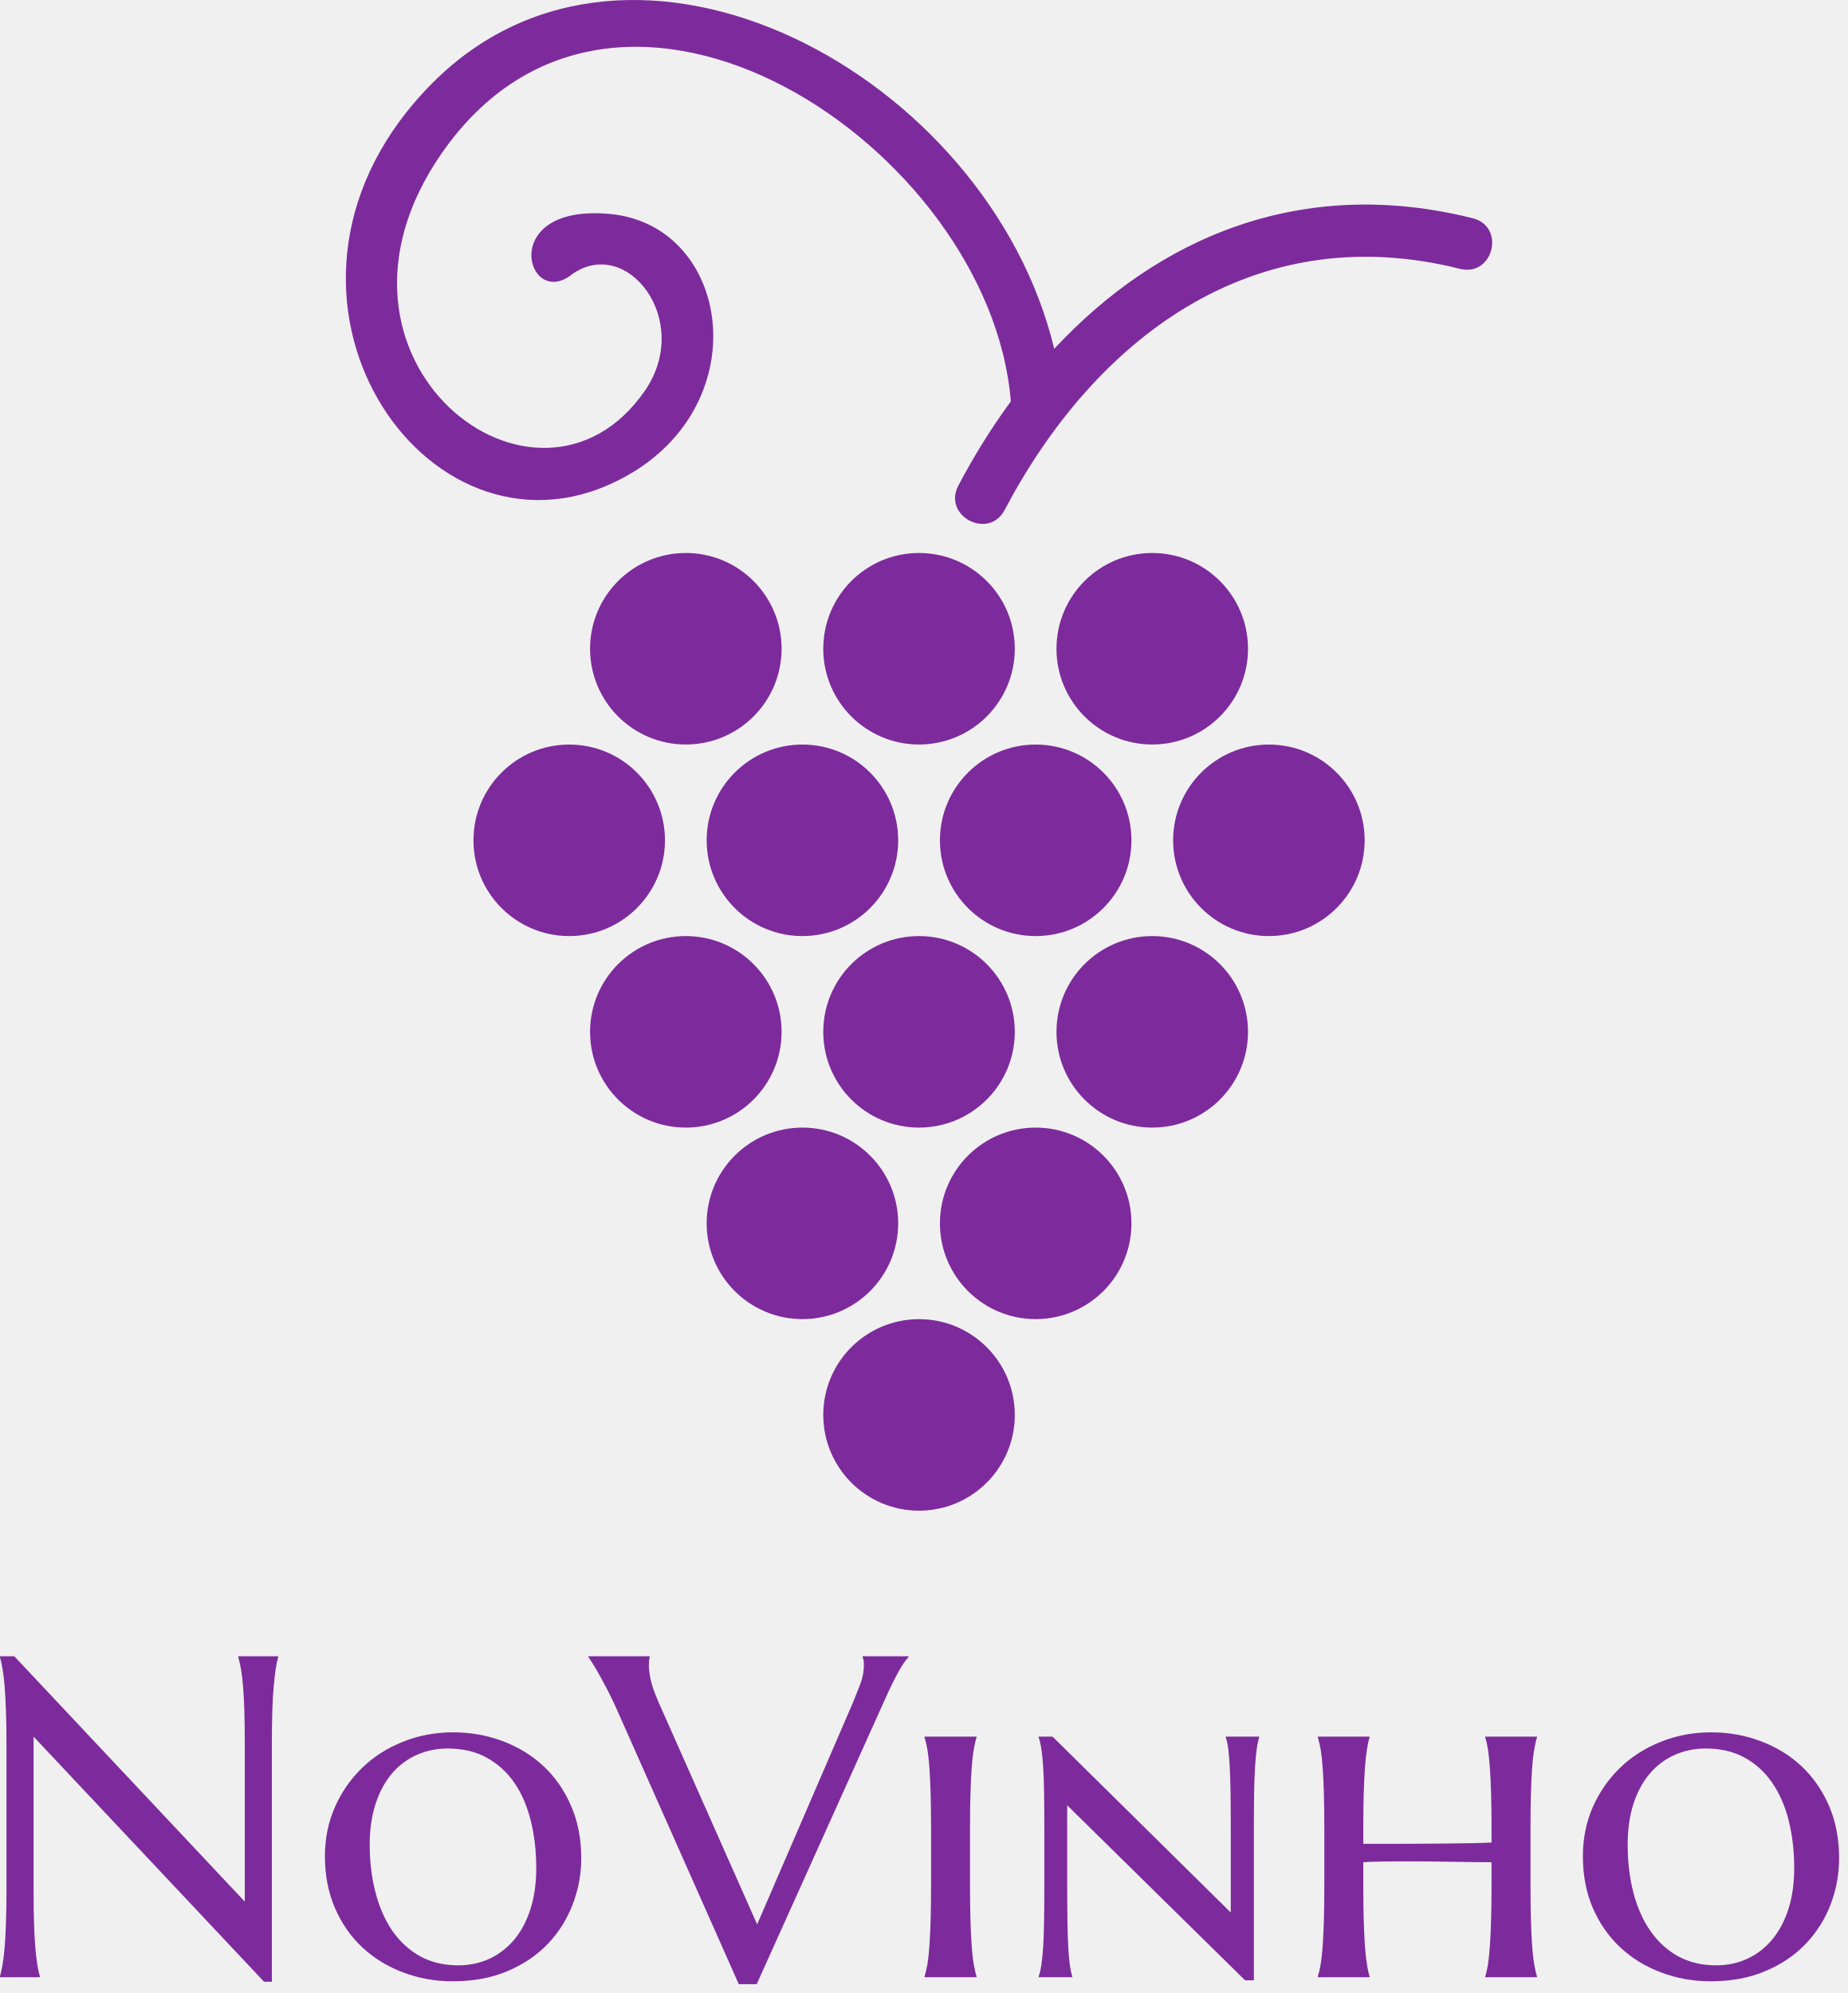
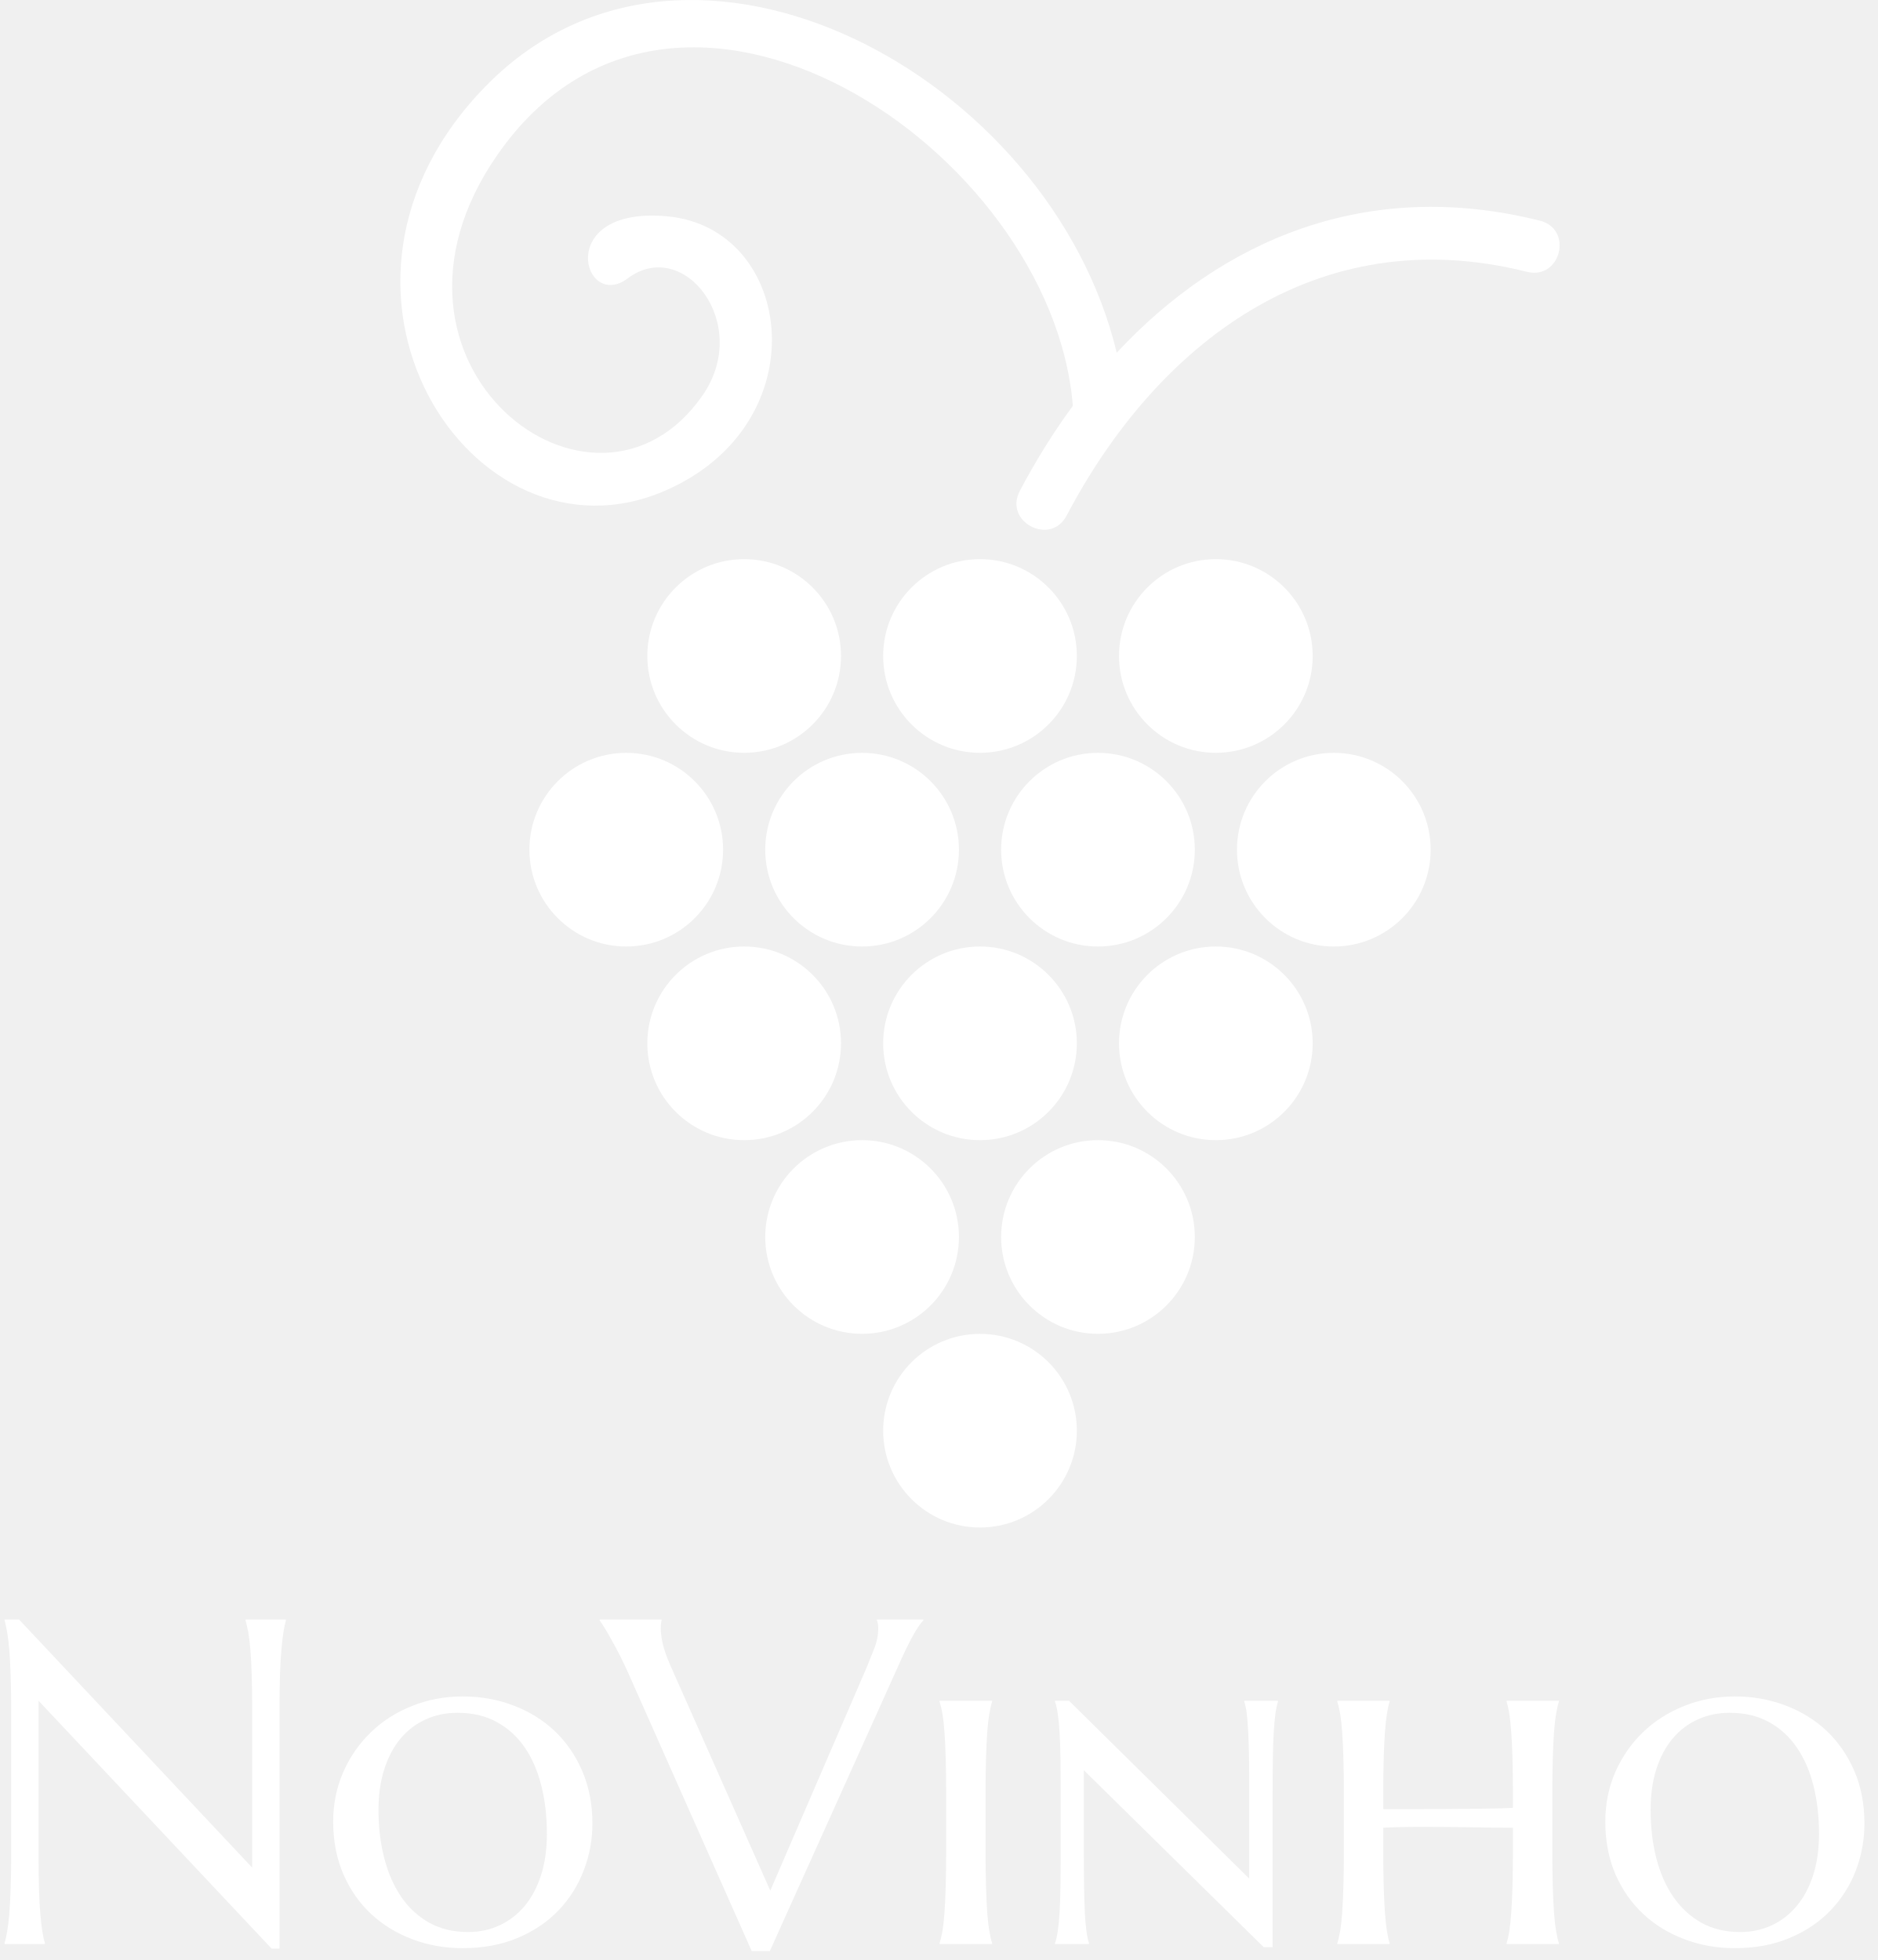
- <svg xmlns="http://www.w3.org/2000/svg" width="203" height="219" viewBox="0 0 203 219" fill="none">
-   <path d="M62.545 102.86C68.356 102.86 73.067 98.149 73.067 92.338C73.067 86.526 68.356 81.815 62.545 81.815C56.734 81.815 52.023 86.526 52.023 92.338C52.023 98.149 56.734 102.86 62.545 102.86Z" fill="#7D2B9C" />
-   <path d="M88.17 102.86C93.981 102.86 98.692 98.149 98.692 92.338C98.692 86.526 93.981 81.815 88.17 81.815C82.359 81.815 77.648 86.526 77.648 92.338C77.648 98.149 82.359 102.86 88.17 102.86Z" fill="#7D2B9C" />
-   <path d="M113.8 102.86C119.612 102.86 124.323 98.149 124.323 92.338C124.323 86.526 119.612 81.815 113.8 81.815C107.989 81.815 103.278 86.526 103.278 92.338C103.278 98.149 107.989 102.86 113.8 102.86Z" fill="#7D2B9C" />
-   <path d="M139.425 102.86C145.237 102.86 149.948 98.149 149.948 92.338C149.948 86.526 145.237 81.815 139.425 81.815C133.614 81.815 128.903 86.526 128.903 92.338C128.903 98.149 133.614 102.86 139.425 102.86Z" fill="#7D2B9C" />
-   <path d="M75.358 123.905C81.169 123.905 85.88 119.194 85.88 113.383C85.88 107.571 81.169 102.86 75.358 102.86C69.546 102.86 64.835 107.571 64.835 113.383C64.835 119.194 69.546 123.905 75.358 123.905Z" fill="#7D2B9C" />
-   <path d="M100.982 123.905C106.794 123.905 111.505 119.194 111.505 113.383C111.505 107.571 106.794 102.86 100.982 102.86C95.171 102.86 90.46 107.571 90.46 113.383C90.46 119.194 95.171 123.905 100.982 123.905Z" fill="#7D2B9C" />
-   <path d="M126.607 123.905C132.419 123.905 137.13 119.194 137.13 113.383C137.13 107.571 132.419 102.86 126.607 102.86C120.796 102.86 116.085 107.571 116.085 113.383C116.085 119.194 120.796 123.905 126.607 123.905Z" fill="#7D2B9C" />
-   <path d="M88.17 144.95C93.981 144.95 98.692 140.239 98.692 134.427C98.692 128.616 93.981 123.905 88.17 123.905C82.359 123.905 77.648 128.616 77.648 134.427C77.648 140.239 82.359 144.95 88.17 144.95Z" fill="#7D2B9C" />
-   <path d="M113.8 144.95C119.612 144.95 124.323 140.239 124.323 134.427C124.323 128.616 119.612 123.905 113.8 123.905C107.989 123.905 103.278 128.616 103.278 134.427C103.278 140.239 107.989 144.95 113.8 144.95Z" fill="#7D2B9C" />
-   <path d="M100.982 166C106.794 166 111.505 161.289 111.505 155.478C111.505 149.666 106.794 144.955 100.982 144.955C95.171 144.955 90.46 149.666 90.46 155.478C90.46 161.289 95.171 166 100.982 166Z" fill="#7D2B9C" />
-   <path d="M75.358 81.81C81.169 81.81 85.88 77.099 85.88 71.288C85.88 65.476 81.169 60.765 75.358 60.765C69.546 60.765 64.835 65.476 64.835 71.288C64.835 77.099 69.546 81.81 75.358 81.81Z" fill="#7D2B9C" />
-   <path d="M100.982 81.81C106.794 81.81 111.505 77.099 111.505 71.288C111.505 65.476 106.794 60.765 100.982 60.765C95.171 60.765 90.46 65.476 90.46 71.288C90.46 77.099 95.171 81.81 100.982 81.81Z" fill="#7D2B9C" />
-   <path d="M126.607 81.81C132.419 81.81 137.13 77.099 137.13 71.288C137.13 65.476 132.419 60.765 126.607 60.765C120.796 60.765 116.085 65.476 116.085 71.288C116.085 77.099 120.796 81.81 126.607 81.81Z" fill="#7D2B9C" />
-   <path fill-rule="evenodd" clip-rule="evenodd" d="M111.071 44.108C108.814 16.21 67.916 -11.079 48.535 16.841C32.735 39.605 59.113 59.843 70.827 42.983C76.242 35.195 68.784 25.683 62.715 30.247C57.833 33.921 54.642 22.366 67.004 23.509C80.822 24.788 83.535 46.058 66.757 53.329C45.762 62.429 25.53 31.23 47.503 9.136C69.47 -12.946 108.611 8.225 115.838 38.331C127.173 26.15 142.907 19.247 161.816 23.981C165.473 24.898 164.084 30.456 160.415 29.539C137.432 23.778 120.1 37.584 110.395 56.031C108.633 59.381 103.542 56.707 105.305 53.357C107.007 50.117 108.935 47.014 111.071 44.103V44.108Z" fill="#7D2B9C" />
-   <path d="M0 182H1.572L26.897 208.958V191.639C26.897 190.244 26.881 189.027 26.849 187.987C26.817 186.946 26.768 186.043 26.704 185.277C26.639 184.52 26.563 183.887 26.474 183.379C26.377 182.871 26.28 182.443 26.184 182.097V182H30.562V182.097C30.465 182.443 30.376 182.871 30.296 183.379C30.215 183.887 30.142 184.52 30.078 185.277C30.006 186.043 29.953 186.946 29.921 187.987C29.889 189.027 29.872 190.244 29.872 191.639V217.762H29.014L3.689 190.829V207.652C3.689 209.046 3.705 210.264 3.737 211.304C3.769 212.344 3.818 213.243 3.882 214.001C3.947 214.751 4.019 215.38 4.1 215.888C4.181 216.396 4.273 216.823 4.378 217.17V217.266H0V217.17C0.097 216.823 0.189 216.396 0.278 215.888C0.367 215.38 0.443 214.751 0.508 214.001C0.572 213.243 0.621 212.344 0.653 211.304C0.693 210.264 0.714 209.046 0.714 207.652V191.639C0.714 190.244 0.693 189.027 0.653 187.987C0.621 186.946 0.572 186.043 0.508 185.277C0.443 184.52 0.367 183.887 0.278 183.379C0.189 182.871 0.097 182.443 0 182.097V182ZM35.702 203.963C35.702 202.028 36.069 200.23 36.802 198.569C37.528 196.916 38.524 195.481 39.79 194.263C41.047 193.038 42.539 192.082 44.264 191.397C45.982 190.704 47.824 190.357 49.791 190.357C51.727 190.357 53.553 190.684 55.27 191.337C56.979 191.982 58.471 192.901 59.745 194.094C61.019 195.295 62.023 196.747 62.756 198.448C63.498 200.157 63.869 202.068 63.869 204.181C63.869 205.938 63.554 207.631 62.926 209.26C62.305 210.889 61.398 212.332 60.204 213.59C59.003 214.848 57.528 215.847 55.778 216.589C54.02 217.339 52.009 217.714 49.743 217.714C47.832 217.714 46.022 217.391 44.313 216.746C42.611 216.109 41.12 215.198 39.838 214.013C38.556 212.82 37.548 211.377 36.814 209.683C36.073 207.982 35.702 206.075 35.702 203.963ZM50.36 215.96C51.609 215.96 52.758 215.714 53.807 215.222C54.855 214.731 55.762 214.025 56.528 213.106C57.286 212.187 57.874 211.07 58.294 209.756C58.713 208.434 58.922 206.946 58.922 205.293C58.922 203.407 58.721 201.661 58.318 200.056C57.915 198.444 57.31 197.053 56.504 195.884C55.689 194.707 54.673 193.788 53.456 193.127C52.246 192.465 50.831 192.135 49.211 192.135C47.961 192.135 46.812 192.373 45.764 192.848C44.716 193.324 43.809 194.009 43.043 194.904C42.285 195.807 41.692 196.916 41.265 198.23C40.838 199.545 40.624 201.036 40.624 202.705C40.624 204.576 40.834 206.317 41.253 207.93C41.672 209.55 42.285 210.953 43.091 212.138C43.906 213.324 44.917 214.259 46.127 214.944C47.344 215.622 48.755 215.96 50.36 215.96ZM64.655 182H71.391V182.097C71.359 182.177 71.335 182.302 71.319 182.472C71.303 182.633 71.295 182.778 71.295 182.907C71.295 183.415 71.363 183.975 71.5 184.588C71.637 185.209 71.903 185.979 72.299 186.898L83.195 211.461L93.717 187.092C93.967 186.487 94.233 185.822 94.515 185.096C94.79 184.379 94.927 183.649 94.927 182.907C94.927 182.714 94.91 182.544 94.878 182.399C94.846 182.262 94.814 182.161 94.781 182.097V182H99.825V182.097C99.51 182.411 99.131 182.968 98.688 183.766C98.244 184.572 97.761 185.564 97.237 186.741L83.147 218.028H81.176L67.824 187.95C67.509 187.249 67.187 186.568 66.856 185.906C66.517 185.253 66.199 184.661 65.901 184.129C65.611 183.596 65.348 183.149 65.115 182.786C64.889 182.423 64.736 182.194 64.655 182.097V182ZM102.304 207.132V200.939C102.304 199.464 102.288 198.178 102.256 197.081C102.223 195.993 102.179 195.054 102.123 194.263C102.066 193.465 101.994 192.796 101.905 192.256C101.808 191.716 101.703 191.272 101.59 190.925V190.829H107.299V190.925C107.186 191.272 107.085 191.716 106.996 192.256C106.9 192.796 106.823 193.465 106.767 194.263C106.71 195.054 106.666 195.993 106.634 197.081C106.601 198.178 106.585 199.464 106.585 200.939V207.132C106.585 208.607 106.601 209.893 106.634 210.99C106.666 212.094 106.71 213.042 106.767 213.832C106.823 214.63 106.9 215.299 106.996 215.839C107.085 216.379 107.186 216.823 107.299 217.17V217.266H101.59V217.17C101.703 216.823 101.808 216.379 101.905 215.839C101.994 215.299 102.066 214.63 102.123 213.832C102.179 213.042 102.223 212.094 102.256 210.99C102.288 209.893 102.304 208.607 102.304 207.132ZM137.776 200.939V217.605H136.808L117.264 198.375V207.132C117.264 208.607 117.272 209.893 117.289 210.99C117.305 212.094 117.333 213.042 117.373 213.832C117.414 214.63 117.47 215.299 117.543 215.839C117.615 216.379 117.708 216.823 117.821 217.17V217.266H114.132V217.17C114.253 216.823 114.354 216.379 114.434 215.839C114.515 215.299 114.579 214.63 114.628 213.832C114.676 213.042 114.708 212.094 114.725 210.99C114.741 209.893 114.749 208.607 114.749 207.132V200.939C114.749 199.464 114.741 198.178 114.725 197.081C114.708 195.993 114.676 195.054 114.628 194.263C114.579 193.465 114.515 192.796 114.434 192.256C114.354 191.716 114.253 191.272 114.132 190.925V190.829H115.656L135.236 210.155V200.939C135.236 199.464 135.228 198.178 135.212 197.081C135.196 195.993 135.168 195.054 135.127 194.263C135.087 193.465 135.035 192.796 134.97 192.256C134.906 191.716 134.813 191.272 134.692 190.925V190.829H138.356V190.925C138.244 191.272 138.151 191.716 138.078 192.256C138.006 192.796 137.945 193.465 137.897 194.263C137.849 195.054 137.816 195.993 137.8 197.081C137.784 198.178 137.776 199.464 137.776 200.939ZM163.887 207.132V204.628C163.379 204.628 162.75 204.624 162 204.616C161.243 204.608 160.42 204.596 159.533 204.58C158.646 204.564 157.727 204.551 156.776 204.543C155.832 204.535 154.917 204.531 154.03 204.531C153.192 204.531 152.41 204.539 151.684 204.555C150.95 204.572 150.322 204.596 149.798 204.628V207.132C149.798 208.607 149.814 209.893 149.846 210.99C149.878 212.094 149.922 213.042 149.979 213.832C150.035 214.63 150.108 215.299 150.197 215.839C150.277 216.379 150.374 216.823 150.487 217.17V217.266H144.803V217.17C144.916 216.823 145.02 216.379 145.117 215.839C145.206 215.299 145.278 214.63 145.335 213.832C145.391 213.042 145.436 212.094 145.468 210.99C145.5 209.893 145.516 208.607 145.516 207.132V200.939C145.516 199.464 145.5 198.178 145.468 197.081C145.436 195.993 145.391 195.054 145.335 194.263C145.278 193.465 145.206 192.796 145.117 192.256C145.02 191.716 144.916 191.272 144.803 190.925V190.829H150.487V190.925C150.374 191.272 150.277 191.716 150.197 192.256C150.108 192.796 150.035 193.465 149.979 194.263C149.922 195.054 149.878 195.993 149.846 197.081C149.814 198.178 149.798 199.464 149.798 200.939V202.608H153.414C154.317 202.608 155.268 202.604 156.268 202.596C157.268 202.588 158.235 202.58 159.17 202.572C160.106 202.564 160.981 202.552 161.795 202.536C162.617 202.52 163.315 202.495 163.887 202.463V200.939C163.887 199.464 163.871 198.178 163.839 197.081C163.807 195.993 163.762 195.054 163.706 194.263C163.649 193.465 163.581 192.796 163.5 192.256C163.411 191.716 163.311 191.272 163.198 190.925V190.829H168.882V190.925C168.769 191.272 168.668 191.716 168.58 192.256C168.483 192.796 168.406 193.465 168.35 194.263C168.293 195.054 168.249 195.993 168.217 197.081C168.185 198.178 168.168 199.464 168.168 200.939V207.132C168.168 208.607 168.185 209.893 168.217 210.99C168.249 212.094 168.293 213.042 168.35 213.832C168.406 214.63 168.483 215.299 168.58 215.839C168.668 216.379 168.769 216.823 168.882 217.17V217.266H163.198V217.17C163.311 216.823 163.411 216.379 163.5 215.839C163.581 215.299 163.649 214.63 163.706 213.832C163.762 213.042 163.807 212.094 163.839 210.99C163.871 209.893 163.887 208.607 163.887 207.132ZM173.925 203.963C173.925 202.028 174.288 200.23 175.014 198.569C175.747 196.916 176.743 195.481 178.001 194.263C179.267 193.038 180.762 192.082 182.488 191.397C184.205 190.704 186.048 190.357 188.015 190.357C189.95 190.357 191.776 190.684 193.493 191.337C195.203 191.982 196.694 192.901 197.968 194.094C199.234 195.295 200.238 196.747 200.98 198.448C201.713 200.157 202.08 202.068 202.08 204.181C202.08 205.938 201.77 207.631 201.149 209.26C200.528 210.889 199.617 212.332 198.416 213.59C197.222 214.848 195.747 215.847 193.989 216.589C192.24 217.339 190.232 217.714 187.966 217.714C186.048 217.714 184.237 217.391 182.536 216.746C180.827 216.109 179.335 215.198 178.061 214.013C176.779 212.82 175.768 211.377 175.026 209.683C174.292 207.982 173.925 206.075 173.925 203.963ZM188.583 215.96C189.825 215.96 190.974 215.714 192.03 215.222C193.078 214.731 193.981 214.025 194.739 213.106C195.505 212.187 196.098 211.07 196.517 209.756C196.936 208.434 197.146 206.946 197.146 205.293C197.146 203.407 196.944 201.661 196.541 200.056C196.138 198.444 195.529 197.053 194.715 195.884C193.909 194.707 192.897 193.788 191.679 193.127C190.47 192.465 189.051 192.135 187.422 192.135C186.181 192.135 185.036 192.373 183.988 192.848C182.931 193.324 182.024 194.009 181.266 194.904C180.5 195.807 179.904 196.916 179.476 198.23C179.057 199.545 178.848 201.036 178.848 202.705C178.848 204.576 179.053 206.317 179.464 207.93C179.884 209.55 180.5 210.953 181.315 212.138C182.129 213.324 183.141 214.259 184.35 214.944C185.568 215.622 186.979 215.96 188.583 215.96Z" fill="#7D2B9C" />
+ <svg xmlns="http://www.w3.org/2000/svg" width="204" height="213" viewBox="0 0 204 213" fill="none">
+   <g clip-path="url(#clip0_74_2)">
+     <path d="M0.5 176H2.072L27.397 202.958V185.639C27.397 184.244 27.381 183.027 27.349 181.987C27.317 180.946 27.268 180.043 27.204 179.277C27.139 178.52 27.063 177.887 26.974 177.379C26.877 176.871 26.78 176.443 26.684 176.097V176H31.062V176.097C30.965 176.443 30.876 176.871 30.796 177.379C30.715 177.887 30.642 178.52 30.578 179.277C30.506 180.043 30.453 180.946 30.421 181.987C30.389 183.027 30.372 184.244 30.372 185.639V211.762H29.514L4.189 184.829V201.652C4.189 203.046 4.205 204.264 4.237 205.304C4.269 206.344 4.318 207.243 4.382 208.001C4.447 208.751 4.519 209.38 4.6 209.888C4.681 210.396 4.773 210.823 4.878 211.17V211.266H0.5V211.17C0.597 210.823 0.689 210.396 0.778 209.888C0.867 209.38 0.943 208.751 1.008 208.001C1.072 207.243 1.121 206.344 1.153 205.304C1.193 204.264 1.214 203.046 1.214 201.652V185.639C1.214 184.244 1.193 183.027 1.153 181.987C1.121 180.946 1.072 180.043 1.008 179.277C0.943 178.52 0.867 177.887 0.778 177.379C0.689 176.871 0.597 176.443 0.5 176.097V176ZM36.202 197.963C36.202 196.028 36.569 194.23 37.302 192.569C38.028 190.916 39.024 189.481 40.29 188.263C41.547 187.038 43.039 186.082 44.764 185.397C46.482 184.704 48.324 184.357 50.291 184.357C52.227 184.357 54.053 184.684 55.77 185.337C57.479 185.982 58.971 186.901 60.245 188.094C61.519 189.295 62.523 190.747 63.256 192.448C63.998 194.157 64.369 196.068 64.369 198.181C64.369 199.938 64.055 201.631 63.426 203.26C62.805 204.889 61.898 206.332 60.704 207.59C59.503 208.848 58.028 209.847 56.278 210.589C54.52 211.339 52.509 211.714 50.243 211.714C48.332 211.714 46.522 211.391 44.813 210.746C43.111 210.109 41.62 209.198 40.338 208.013C39.056 206.82 38.048 205.377 37.314 203.683C36.573 201.982 36.202 200.075 36.202 197.963ZM50.86 209.96C52.109 209.96 53.258 209.714 54.307 209.222C55.355 208.731 56.262 208.025 57.028 207.106C57.786 206.187 58.374 205.07 58.794 203.756C59.213 202.434 59.422 200.946 59.422 199.293C59.422 197.407 59.221 195.661 58.818 194.056C58.415 192.444 57.81 191.053 57.004 189.884C56.189 188.707 55.173 187.788 53.956 187.127C52.746 186.465 51.331 186.135 49.711 186.135C48.461 186.135 47.312 186.373 46.264 186.848C45.216 187.324 44.309 188.009 43.543 188.904C42.785 189.807 42.192 190.916 41.765 192.23C41.338 193.545 41.124 195.036 41.124 196.705C41.124 198.576 41.334 200.317 41.753 201.93C42.172 203.55 42.785 204.953 43.591 206.138C44.406 207.324 45.417 208.259 46.627 208.944C47.844 209.622 49.255 209.96 50.86 209.96ZM65.155 176H71.891V176.097C71.859 176.177 71.835 176.302 71.819 176.472C71.803 176.633 71.795 176.778 71.795 176.907C71.795 177.415 71.863 177.975 72 178.588C72.137 179.209 72.403 179.979 72.799 180.898L83.695 205.461L94.217 181.092C94.467 180.487 94.733 179.822 95.015 179.096C95.29 178.379 95.427 177.649 95.427 176.907C95.427 176.714 95.41 176.544 95.378 176.399C95.346 176.262 95.314 176.161 95.281 176.097V176H100.325V176.097C100.01 176.411 99.631 176.968 99.188 177.766C98.744 178.572 98.261 179.564 97.737 180.741L83.647 212.028H81.676L68.324 181.95C68.009 181.249 67.687 180.568 67.356 179.906C67.017 179.253 66.699 178.661 66.401 178.129C66.111 177.596 65.848 177.149 65.615 176.786C65.389 176.423 65.236 176.194 65.155 176.097V176ZM102.804 201.132V194.939C102.804 193.464 102.788 192.178 102.756 191.081C102.723 189.993 102.679 189.054 102.623 188.263C102.566 187.465 102.494 186.796 102.405 186.256C102.308 185.716 102.203 185.272 102.09 184.925V184.829H107.799V184.925C107.686 185.272 107.585 185.716 107.496 186.256C107.4 186.796 107.323 187.465 107.267 188.263C107.21 189.054 107.166 189.993 107.134 191.081C107.101 192.178 107.085 193.464 107.085 194.939V201.132C107.085 202.607 107.101 203.893 107.134 204.99C107.166 206.094 107.21 207.042 107.267 207.832C107.323 208.63 107.4 209.299 107.496 209.839C107.585 210.379 107.686 210.823 107.799 211.17V211.266H102.09V211.17C102.203 210.823 102.308 210.379 102.405 209.839C102.494 209.299 102.566 208.63 102.623 207.832C102.679 207.042 102.723 206.094 102.756 204.99C102.788 203.893 102.804 202.607 102.804 201.132ZM138.276 194.939V211.605H137.308L117.764 192.375V201.132C117.764 202.607 117.772 203.893 117.789 204.99C117.805 206.094 117.833 207.042 117.873 207.832C117.914 208.63 117.97 209.299 118.043 209.839C118.115 210.379 118.208 210.823 118.321 211.17V211.266H114.632V211.17C114.753 210.823 114.854 210.379 114.934 209.839C115.015 209.299 115.079 208.63 115.128 207.832C115.176 207.042 115.208 206.094 115.225 204.99C115.241 203.893 115.249 202.607 115.249 201.132V194.939C115.249 193.464 115.241 192.178 115.225 191.081C115.208 189.993 115.176 189.054 115.128 188.263C115.079 187.465 115.015 186.796 114.934 186.256C114.854 185.716 114.753 185.272 114.632 184.925V184.829H116.156L135.736 204.155V194.939C135.736 193.464 135.728 192.178 135.712 191.081C135.696 189.993 135.668 189.054 135.627 188.263C135.587 187.465 135.535 186.796 135.47 186.256C135.406 185.716 135.313 185.272 135.192 184.925V184.829H138.856V184.925C138.744 185.272 138.651 185.716 138.578 186.256C138.506 186.796 138.445 187.465 138.397 188.263C138.349 189.054 138.316 189.993 138.3 191.081C138.284 192.178 138.276 193.464 138.276 194.939ZM164.387 201.132V198.628C163.879 198.628 163.25 198.624 162.5 198.616C161.743 198.608 160.92 198.596 160.033 198.58C159.146 198.564 158.227 198.551 157.276 198.543C156.332 198.535 155.417 198.531 154.53 198.531C153.692 198.531 152.91 198.539 152.184 198.555C151.45 198.572 150.822 198.596 150.298 198.628V201.132C150.298 202.607 150.314 203.893 150.346 204.99C150.378 206.094 150.422 207.042 150.479 207.832C150.535 208.63 150.608 209.299 150.697 209.839C150.777 210.379 150.874 210.823 150.987 211.17V211.266H145.303V211.17C145.416 210.823 145.52 210.379 145.617 209.839C145.706 209.299 145.778 208.63 145.835 207.832C145.891 207.042 145.936 206.094 145.968 204.99C146 203.893 146.016 202.607 146.016 201.132V194.939C146.016 193.464 146 192.178 145.968 191.081C145.936 189.993 145.891 189.054 145.835 188.263C145.778 187.465 145.706 186.796 145.617 186.256C145.52 185.716 145.416 185.272 145.303 184.925V184.829H150.987V184.925C150.874 185.272 150.777 185.716 150.697 186.256C150.608 186.796 150.535 187.465 150.479 188.263C150.422 189.054 150.378 189.993 150.346 191.081C150.314 192.178 150.298 193.464 150.298 194.939V196.608H153.914C154.817 196.608 155.768 196.604 156.768 196.596C157.768 196.588 158.735 196.58 159.67 196.572C160.606 196.564 161.481 196.552 162.295 196.536C163.117 196.52 163.815 196.495 164.387 196.463V194.939C164.387 193.464 164.371 192.178 164.339 191.081C164.307 189.993 164.262 189.054 164.206 188.263C164.149 187.465 164.081 186.796 164 186.256C163.911 185.716 163.811 185.272 163.698 184.925V184.829H169.382V184.925C169.269 185.272 169.168 185.716 169.08 186.256C168.983 186.796 168.906 187.465 168.85 188.263C168.793 189.054 168.749 189.993 168.717 191.081C168.685 192.178 168.668 193.464 168.668 194.939V201.132C168.668 202.607 168.685 203.893 168.717 204.99C168.749 206.094 168.793 207.042 168.85 207.832C168.906 208.63 168.983 209.299 169.08 209.839C169.168 210.379 169.269 210.823 169.382 211.17V211.266H163.698V211.17C163.811 210.823 163.911 210.379 164 209.839C164.081 209.299 164.149 208.63 164.206 207.832C164.262 207.042 164.307 206.094 164.339 204.99C164.371 203.893 164.387 202.607 164.387 201.132ZM174.425 197.963C174.425 196.028 174.788 194.23 175.514 192.569C176.247 190.916 177.243 189.481 178.501 188.263C179.767 187.038 181.262 186.082 182.988 185.397C184.705 184.704 186.548 184.357 188.515 184.357C190.45 184.357 192.276 184.684 193.993 185.337C195.703 185.982 197.194 186.901 198.468 188.094C199.734 189.295 200.738 190.747 201.48 192.448C202.213 194.157 202.58 196.068 202.58 198.181C202.58 199.938 202.27 201.631 201.649 203.26C201.028 204.889 200.117 206.332 198.916 207.59C197.722 208.848 196.247 209.847 194.489 210.589C192.74 211.339 190.732 211.714 188.466 211.714C186.548 211.714 184.737 211.391 183.036 210.746C181.327 210.109 179.835 209.198 178.561 208.013C177.279 206.82 176.268 205.377 175.526 203.683C174.792 201.982 174.425 200.075 174.425 197.963ZM189.083 209.96C190.325 209.96 191.474 209.714 192.53 209.222C193.578 208.731 194.481 208.025 195.239 207.106C196.005 206.187 196.598 205.07 197.017 203.756C197.436 202.434 197.646 200.946 197.646 199.293C197.646 197.407 197.444 195.661 197.041 194.056C196.638 192.444 196.029 191.053 195.215 189.884C194.409 188.707 193.397 187.788 192.179 187.127C190.97 186.465 189.551 186.135 187.922 186.135C186.681 186.135 185.536 186.373 184.488 186.848C183.431 187.324 182.524 188.009 181.766 188.904C181 189.807 180.404 190.916 179.976 192.23C179.557 193.545 179.348 195.036 179.348 196.705C179.348 198.576 179.553 200.317 179.964 201.93C180.384 203.55 181 204.953 181.815 206.138C182.629 207.324 183.641 208.259 184.85 208.944C186.068 209.622 187.479 209.96 189.083 209.96Z" fill="white" />
+     <path d="M68.045 102.86C73.856 102.86 78.567 98.149 78.567 92.338C78.567 86.526 73.856 81.815 68.045 81.815C62.234 81.815 57.523 86.526 57.523 92.338C57.523 98.149 62.234 102.86 68.045 102.86Z" fill="white" />
+     <path d="M93.67 102.86C99.481 102.86 104.193 98.149 104.193 92.338C104.193 86.526 99.481 81.815 93.67 81.815C87.859 81.815 83.148 86.526 83.148 92.338C83.148 98.149 87.859 102.86 93.67 102.86Z" fill="white" />
+     <path d="M119.3 102.86C125.112 102.86 129.823 98.149 129.823 92.338C129.823 86.526 125.112 81.815 119.3 81.815C113.489 81.815 108.778 86.526 108.778 92.338C108.778 98.149 113.489 102.86 119.3 102.86Z" fill="white" />
+     <path d="M144.925 102.86C150.737 102.86 155.448 98.149 155.448 92.338C155.448 86.526 150.737 81.815 144.925 81.815C139.114 81.815 134.403 86.526 134.403 92.338C134.403 98.149 139.114 102.86 144.925 102.86Z" fill="white" />
+     <path d="M80.858 123.905C86.669 123.905 91.38 119.194 91.38 113.383C91.38 107.571 86.669 102.86 80.858 102.86C75.046 102.86 70.335 107.571 70.335 113.383C70.335 119.194 75.046 123.905 80.858 123.905Z" fill="white" />
+     <path d="M106.482 123.905C112.294 123.905 117.005 119.194 117.005 113.383C117.005 107.571 112.294 102.86 106.482 102.86C100.671 102.86 95.96 107.571 95.96 113.383C95.96 119.194 100.671 123.905 106.482 123.905Z" fill="white" />
+     <path d="M132.107 123.905C137.919 123.905 142.63 119.194 142.63 113.383C142.63 107.571 137.919 102.86 132.107 102.86C126.296 102.86 121.585 107.571 121.585 113.383C121.585 119.194 126.296 123.905 132.107 123.905Z" fill="white" />
+     <path d="M93.67 144.95C99.481 144.95 104.193 140.239 104.193 134.427C104.193 128.616 99.481 123.905 93.67 123.905C87.859 123.905 83.148 128.616 83.148 134.427C83.148 140.239 87.859 144.95 93.67 144.95Z" fill="white" />
+     <path d="M119.3 144.95C125.112 144.95 129.823 140.239 129.823 134.427C129.823 128.616 125.112 123.905 119.3 123.905C113.489 123.905 108.778 128.616 108.778 134.427C108.778 140.239 113.489 144.95 119.3 144.95Z" fill="white" />
+     <path d="M106.482 166C112.294 166 117.005 161.289 117.005 155.478C117.005 149.666 112.294 144.955 106.482 144.955C100.671 144.955 95.96 149.666 95.96 155.478C95.96 161.289 100.671 166 106.482 166Z" fill="white" />
+     <path d="M80.858 81.81C86.669 81.81 91.38 77.099 91.38 71.287C91.38 65.476 86.669 60.765 80.858 60.765C75.046 60.765 70.335 65.476 70.335 71.287C70.335 77.099 75.046 81.81 80.858 81.81Z" fill="white" />
+     <path d="M106.482 81.81C112.294 81.81 117.005 77.099 117.005 71.287C117.005 65.476 112.294 60.765 106.482 60.765C100.671 60.765 95.96 65.476 95.96 71.287C95.96 77.099 100.671 81.81 106.482 81.81Z" fill="white" />
+     <path d="M132.107 81.81C137.919 81.81 142.63 77.099 142.63 71.287C142.63 65.476 137.919 60.765 132.107 60.765C126.296 60.765 121.585 65.476 121.585 71.287C121.585 77.099 126.296 81.81 132.107 81.81Z" fill="white" />
+     <path fill-rule="evenodd" clip-rule="evenodd" d="M116.571 44.108C114.314 16.21 73.416 -11.079 54.035 16.841C38.235 39.605 64.613 59.843 76.327 42.983C81.742 35.195 74.284 25.683 68.215 30.247C63.333 33.921 60.142 22.366 72.504 23.509C86.322 24.788 89.035 46.058 72.257 53.329C51.262 62.429 31.03 31.23 53.003 9.136C74.97 -12.946 114.111 8.225 121.338 38.331C132.673 26.15 148.407 19.247 167.316 23.981C170.973 24.898 169.584 30.456 165.915 29.539C142.932 23.778 125.6 37.584 115.895 56.031C114.133 59.381 109.042 56.707 110.805 53.357C112.507 50.117 114.435 47.014 116.571 44.103V44.108Z" fill="white" />
+   </g>
+   <defs>
+     <clipPath id="clip0_74_2">
+       <rect width="203" height="213" fill="white" transform="translate(0.5)" />
+     </clipPath>
+   </defs>
</svg>
